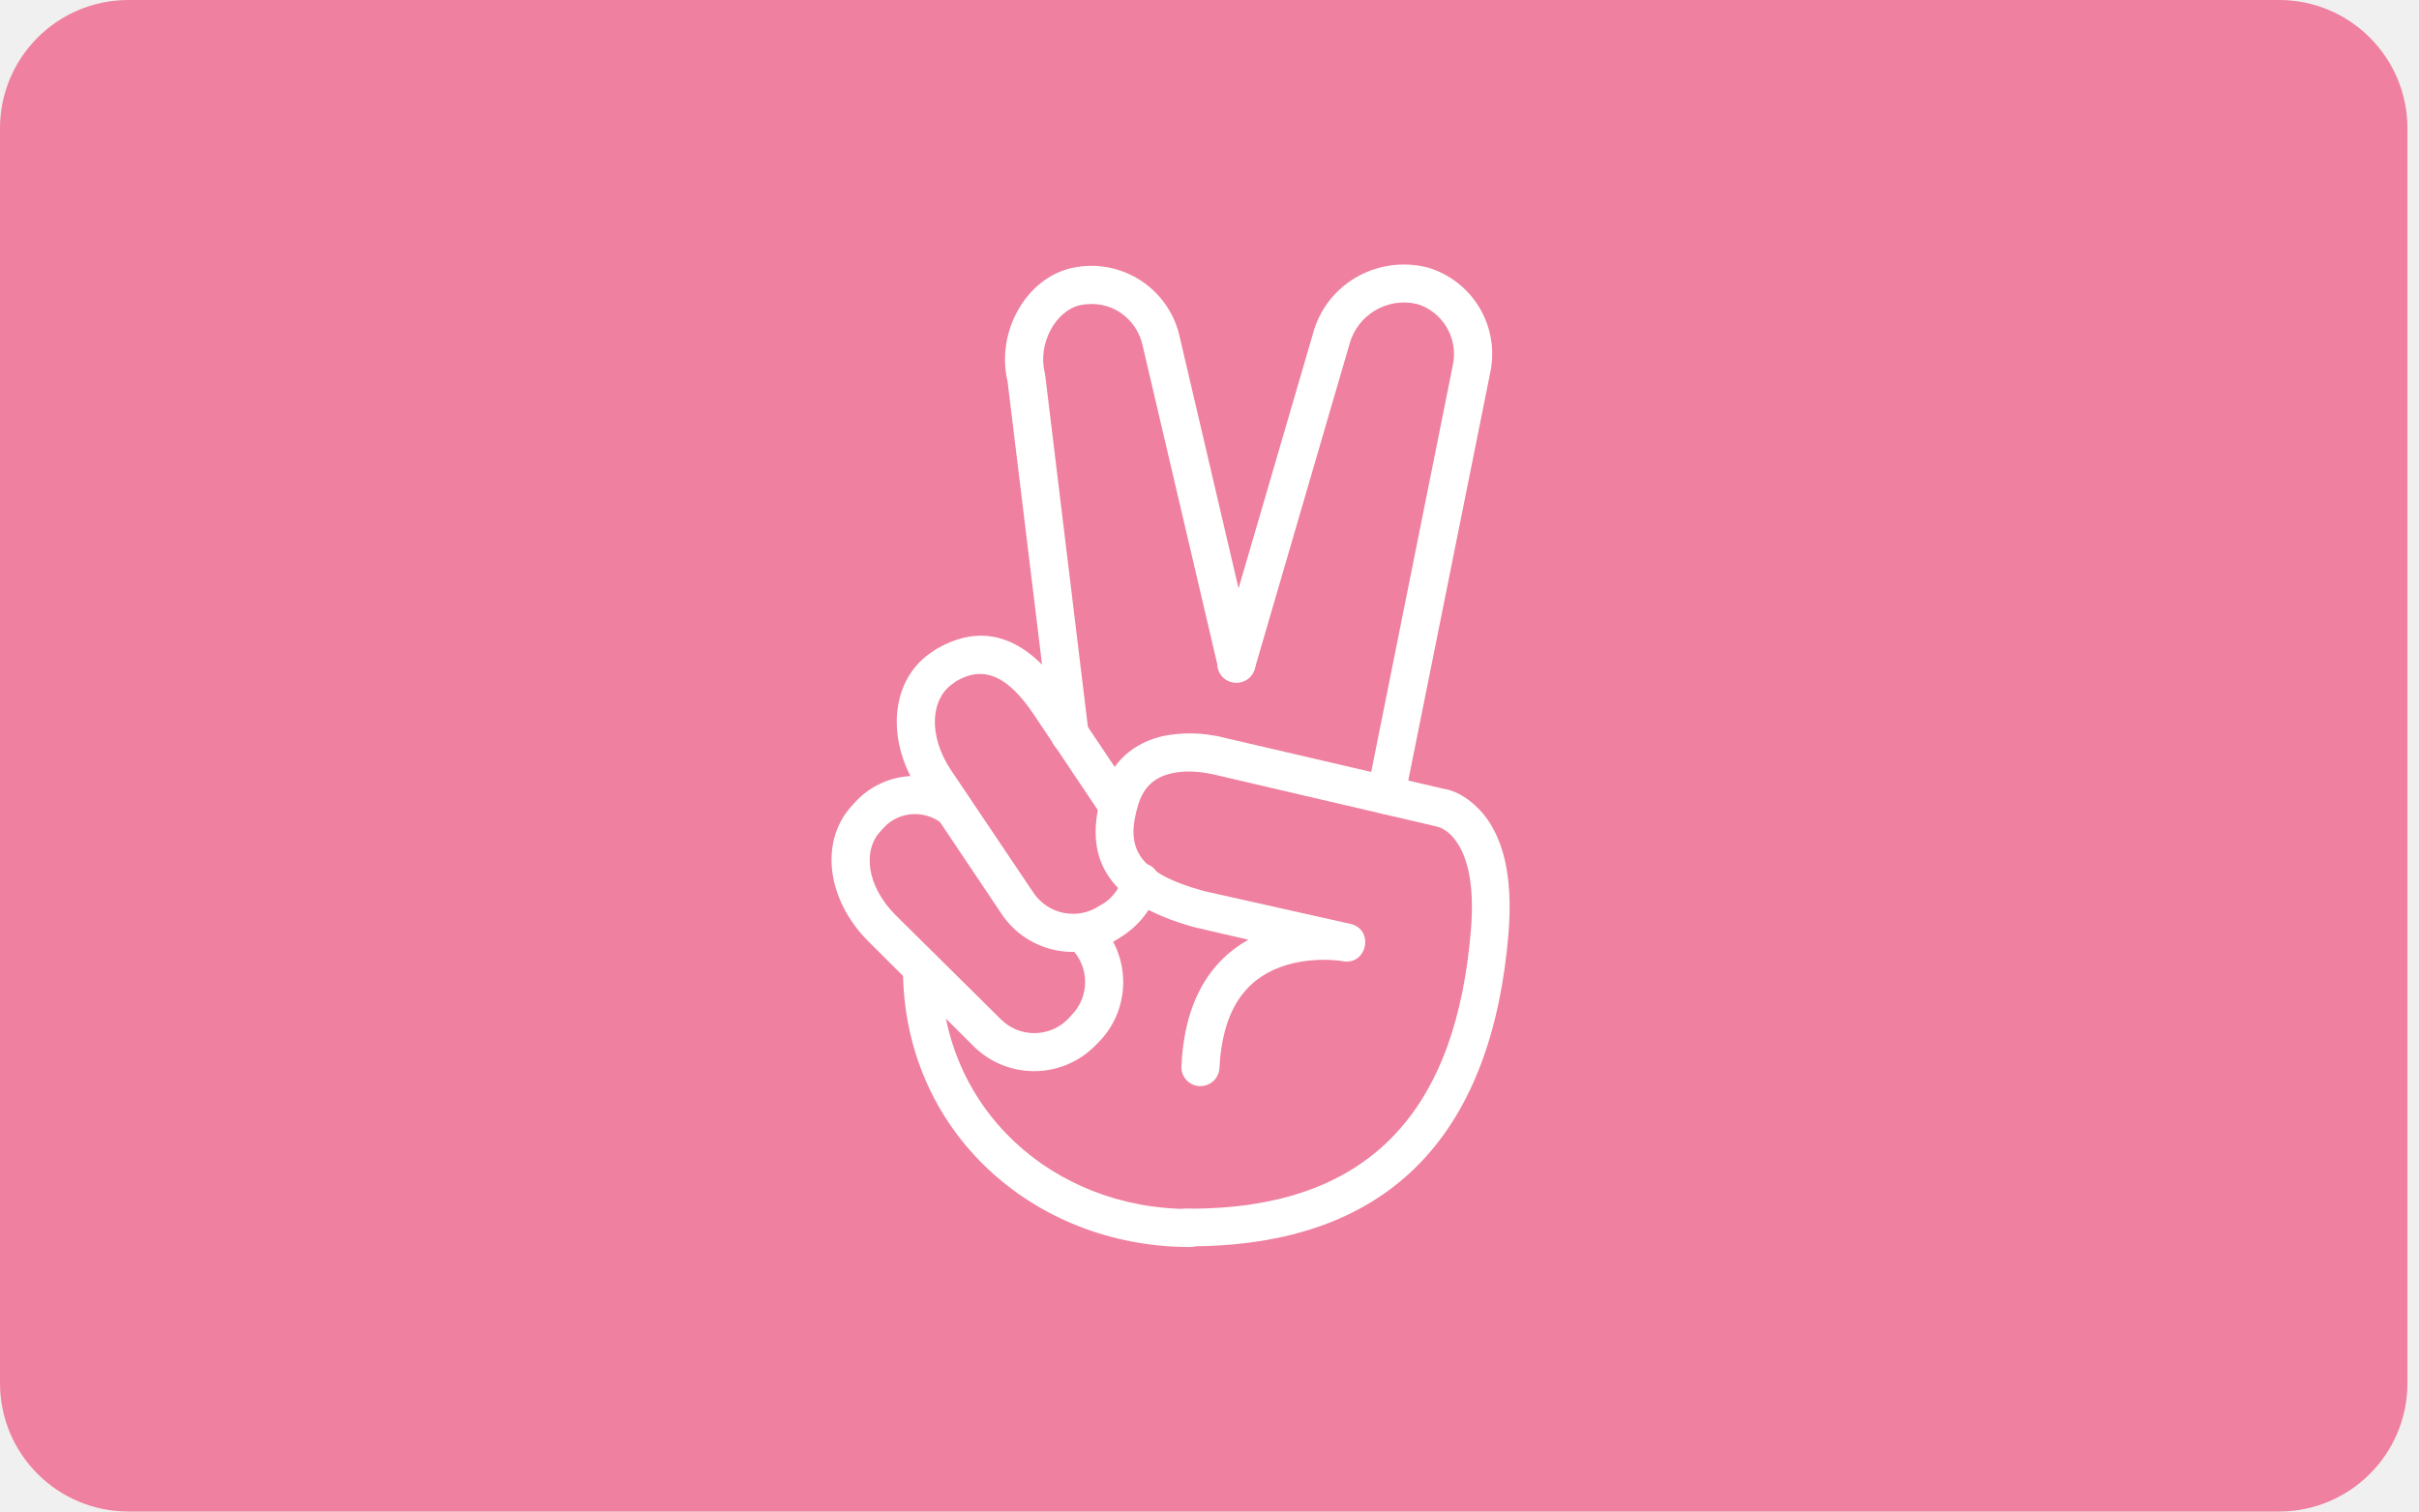
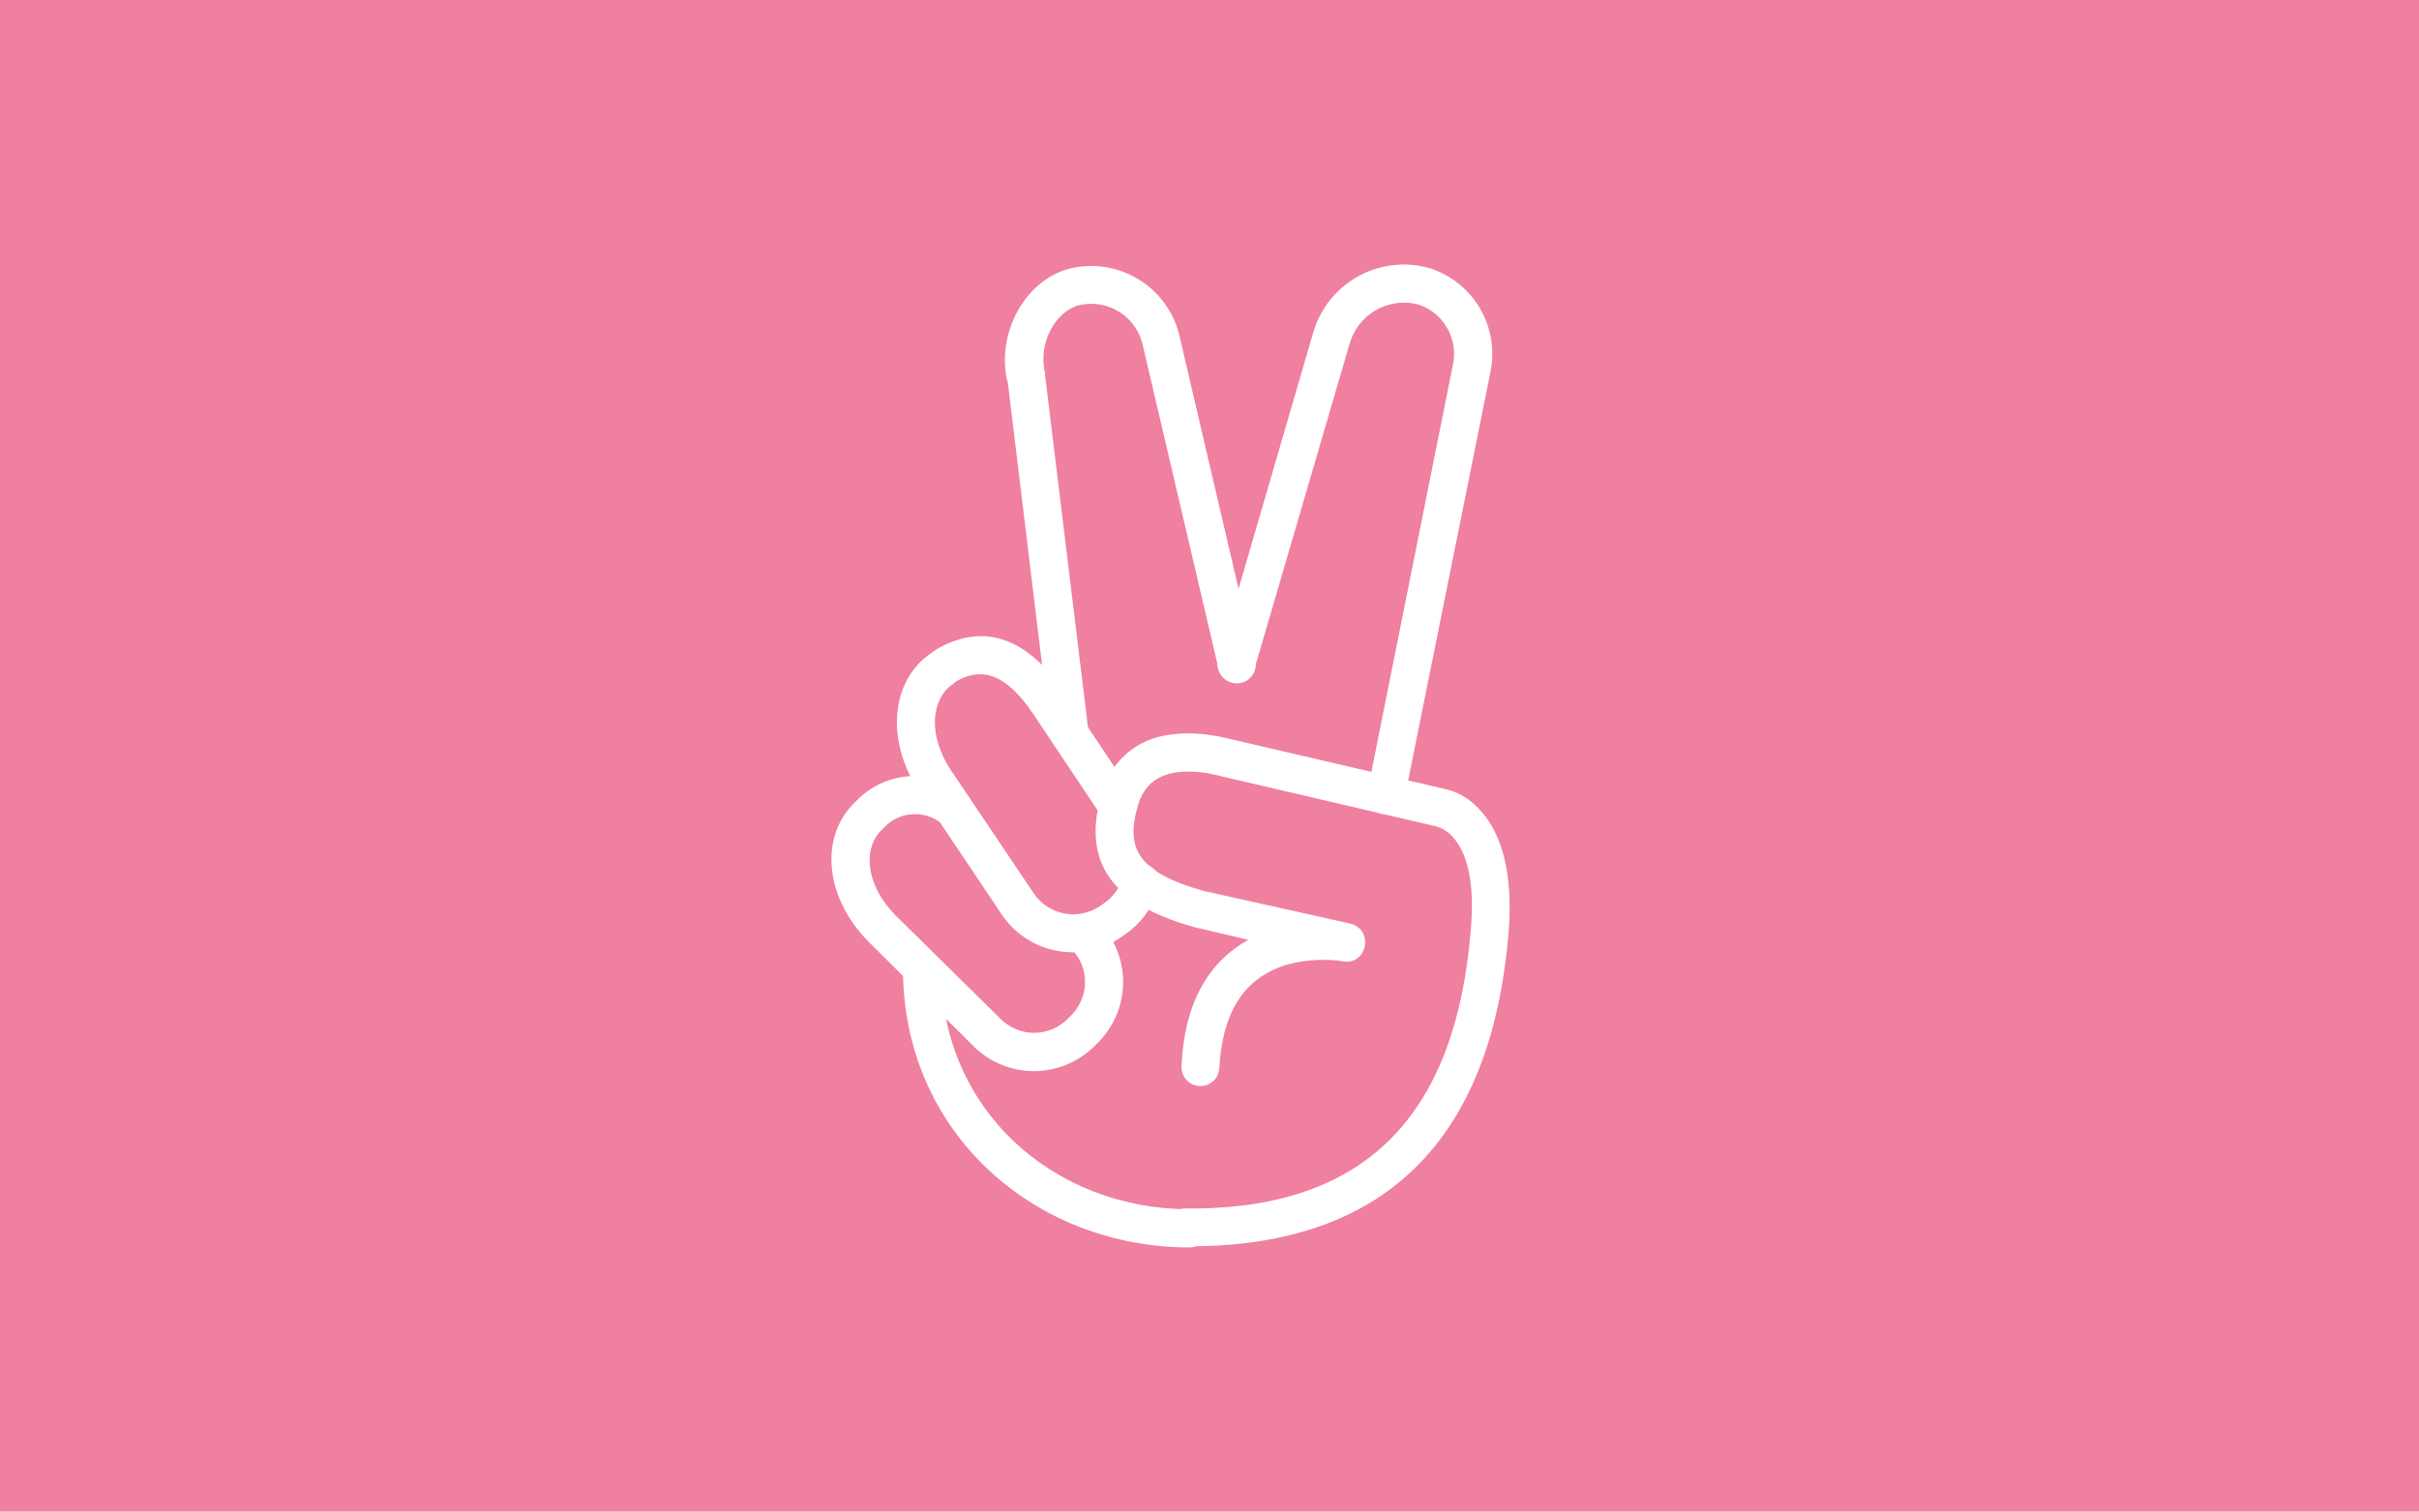
<svg xmlns="http://www.w3.org/2000/svg" width="64" height="40" viewBox="0 0 64 40" fill="none">
-   <path d="M60.297 0h-56.9A3.397 3.397 0 000 3.397v33.206A3.397 3.397 0 003.397 40h56.9a3.397 3.397 0 003.397-3.397V3.397A3.397 3.397 0 0060.297 0z" fill="#EF809F" />
-   <path d="M28.333 25.092c.494.484.503 1.276.019 1.77l-.093.102a1.251 1.251 0 01-1.77.019l-2.795-2.767c-.773-.773-.875-1.723-.39-2.226l.092-.102c.4-.42 1.062-.457 1.518-.103.215.168.531.13.708-.084a.513.513 0 00-.083-.707 2.154 2.154 0 00-2.87.186l-.092.102c-.904.932-.727 2.506.4 3.633l2.804 2.794a2.274 2.274 0 003.204-.046l.102-.103a2.269 2.269 0 00-.046-3.185.492.492 0 00-.708.009.484.484 0 000 .708zm-1.677-15.006l1.146 9.408c.028.27.28.475.559.438a.497.497 0 00.438-.56l-1.146-9.444-.01-.056c-.195-.783.29-1.658.941-1.798.364-.074.746-.01 1.053.196a1.4 1.4 0 01.596.885l1.994 8.513a.502.502 0 10.978-.233L31.22 8.95a2.394 2.394 0 00-2.841-1.863c-1.23.26-2.031 1.695-1.724 3z" fill="#fff" />
-   <path d="M37.163 21.133l2.264-11.27a2.384 2.384 0 00-1.658-2.785c-1.342-.336-2.692.447-3.037 1.77l-2.505 8.578c-.075.27.074.55.344.624.27.075.55-.074.624-.345l2.506-8.588a1.495 1.495 0 011.797-1.07c.671.204 1.09.903.941 1.61l-2.263 11.28c-.056.27.121.54.391.597.28.046.55-.13.596-.4zm-5.691 10.861c-3.586 0-6.576-2.627-6.576-6.362a.5.5 0 00-.503-.503.5.5 0 00-.503.503c0 4.322 3.474 7.368 7.582 7.368a.5.5 0 00.503-.503.501.501 0 00-.503-.503zm-1.77-8.784c-.074.28-.251.531-.493.69l-.112.065a1.26 1.26 0 01-1.751-.335l-2.199-3.27c-.596-.913-.521-1.863.056-2.263l.103-.075c.745-.428 1.369-.102 2.012.838l1.835 2.739a.508.508 0 00.698.14.506.506 0 00.14-.699l-1.835-2.738c-.913-1.323-2.03-1.91-3.381-1.128l-.14.094c-1.08.735-1.21 2.319-.326 3.651l2.198 3.279a2.263 2.263 0 003.14.605l.111-.074a2.29 2.29 0 00.904-1.258.498.498 0 00-.354-.615.492.492 0 00-.606.354z" fill="#fff" />
-   <path d="M33.027 24.868c-1.043.587-1.695 1.677-1.77 3.344a.502.502 0 00.476.531c.28.01.512-.195.53-.475.075-1.509.662-2.32 1.603-2.673.503-.186 1.052-.224 1.537-.177l.12.019c.643.12.848-.839.206-.988l-3.866-.866c-1.807-.494-2.086-1.164-1.751-2.282.149-.484.438-.736.894-.838.298-.066.624-.056.94 0 .094.018.16.027.187.037l5.868 1.37.112.036a.944.944 0 01.298.215c.391.419.615 1.21.503 2.515-.382 4.564-2.505 7.395-7.554 7.349a.499.499 0 00-.01.996c5.664.047 8.142-3.241 8.56-8.271.131-1.565-.157-2.636-.763-3.279-.335-.354-.69-.521-.96-.559l-5.802-1.35c-.038-.01-.13-.037-.261-.056a3.611 3.611 0 00-1.341.01c-.783.176-1.379.67-1.63 1.527-.485 1.611.027 2.878 2.468 3.54l1.406.325z" fill="#fff" />
+   <rect width="64" height="40" fill="#EF809F" />
+   <path d="M28.33 25.1C28.83 25.58 28.83 26.37 28.35 26.86L28.25 26.96C28.019 27.195 27.704 27.328 27.374 27.332C27.044 27.336 26.727 27.209 26.49 26.98L23.69 24.22C22.92 23.44 22.82 22.49 23.3 21.99L23.4 21.89C23.8 21.47 24.46 21.43 24.91 21.79C25.13 21.95 25.44 21.91 25.62 21.7C25.699 21.595 25.735 21.464 25.72 21.334C25.705 21.204 25.641 21.084 25.54 21C25.124 20.67 24.6 20.506 24.07 20.54C23.541 20.573 23.042 20.801 22.67 21.18L22.57 21.28C21.67 22.21 21.85 23.78 22.97 24.91L25.78 27.71C26.212 28.126 26.791 28.354 27.39 28.345C27.99 28.335 28.561 28.089 28.98 27.66L29.08 27.56C29.494 27.13 29.722 26.554 29.715 25.957C29.707 25.36 29.465 24.79 29.04 24.37C28.945 24.28 28.819 24.23 28.688 24.232C28.557 24.234 28.432 24.287 28.34 24.38C28.291 24.425 28.251 24.48 28.224 24.541C28.197 24.602 28.183 24.668 28.183 24.735C28.183 24.802 28.197 24.868 28.224 24.929C28.251 24.99 28.291 25.045 28.34 25.09L28.33 25.1ZM26.66 10.09L27.8 19.49C27.807 19.556 27.828 19.62 27.86 19.677C27.892 19.735 27.936 19.786 27.988 19.827C28.04 19.868 28.1 19.898 28.164 19.916C28.227 19.934 28.294 19.938 28.36 19.93C28.426 19.923 28.49 19.902 28.547 19.87C28.605 19.838 28.656 19.794 28.697 19.742C28.738 19.69 28.768 19.63 28.786 19.566C28.804 19.503 28.808 19.436 28.8 19.37L27.65 9.93V9.87C27.45 9.09 27.93 8.21 28.58 8.07C28.761 8.032 28.948 8.029 29.13 8.064C29.312 8.098 29.485 8.168 29.64 8.27C29.794 8.372 29.926 8.502 30.029 8.655C30.132 8.808 30.203 8.979 30.24 9.16L32.23 17.66C32.241 17.728 32.265 17.793 32.302 17.852C32.339 17.91 32.388 17.96 32.445 17.998C32.502 18.037 32.567 18.063 32.635 18.075C32.703 18.088 32.772 18.086 32.84 18.07C32.907 18.054 32.97 18.024 33.025 17.983C33.08 17.941 33.126 17.889 33.16 17.829C33.194 17.769 33.215 17.702 33.222 17.634C33.228 17.565 33.221 17.496 33.2 17.43L31.22 8.95C31.156 8.641 31.031 8.348 30.854 8.088C30.676 7.827 30.449 7.604 30.185 7.432C29.922 7.259 29.626 7.14 29.317 7.081C29.007 7.023 28.689 7.026 28.38 7.09C27.15 7.35 26.35 8.79 26.65 10.09H26.66Z" fill="white" />
+   <path d="M37.16 21.13L39.43 9.86C39.555 9.273 39.453 8.66 39.146 8.144C38.838 7.629 38.346 7.248 37.77 7.08C37.132 6.915 36.455 7.008 35.886 7.34C35.317 7.671 34.901 8.214 34.73 8.85L32.23 17.43C32.212 17.493 32.206 17.559 32.213 17.624C32.22 17.69 32.24 17.753 32.272 17.81C32.303 17.868 32.346 17.919 32.397 17.96C32.448 18.001 32.507 18.032 32.57 18.05C32.634 18.068 32.7 18.073 32.766 18.066C32.832 18.058 32.895 18.037 32.953 18.005C33.011 17.972 33.062 17.928 33.102 17.876C33.143 17.824 33.173 17.764 33.19 17.7L35.7 9.12C35.801 8.742 36.046 8.419 36.382 8.219C36.719 8.019 37.12 7.958 37.5 8.05C38.17 8.25 38.59 8.95 38.44 9.65L36.18 20.94C36.165 21.005 36.164 21.072 36.176 21.138C36.188 21.204 36.212 21.266 36.249 21.322C36.285 21.378 36.332 21.426 36.387 21.463C36.443 21.501 36.505 21.527 36.57 21.54C36.85 21.58 37.12 21.4 37.17 21.14L37.16 21.13ZM31.47 32C27.89 32 24.9 29.38 24.9 25.64C24.9 25.507 24.847 25.38 24.754 25.286C24.66 25.193 24.533 25.14 24.4 25.14C24.334 25.139 24.267 25.151 24.206 25.175C24.144 25.2 24.087 25.236 24.04 25.283C23.992 25.329 23.955 25.385 23.929 25.446C23.903 25.508 23.89 25.573 23.89 25.64C23.89 29.96 27.36 33.01 31.47 33.01C31.603 33.01 31.73 32.957 31.824 32.864C31.917 32.77 31.97 32.643 31.97 32.51C31.97 32.377 31.917 32.25 31.824 32.156C31.73 32.063 31.603 32.01 31.47 32.01V32ZM29.7 23.22C29.623 23.503 29.445 23.749 29.2 23.91L29.1 23.98C28.963 24.073 28.809 24.137 28.646 24.17C28.484 24.203 28.317 24.204 28.154 24.173C27.992 24.141 27.837 24.078 27.699 23.986C27.561 23.895 27.442 23.777 27.35 23.64L25.15 20.37C24.55 19.46 24.63 18.51 25.2 18.11L25.3 18.03C26.05 17.6 26.68 17.93 27.32 18.87L29.15 21.61C29.186 21.666 29.233 21.713 29.288 21.751C29.343 21.788 29.405 21.814 29.471 21.827C29.536 21.84 29.603 21.84 29.668 21.827C29.733 21.813 29.795 21.787 29.85 21.75C29.906 21.714 29.953 21.667 29.991 21.611C30.028 21.556 30.054 21.494 30.067 21.429C30.08 21.364 30.08 21.297 30.067 21.232C30.053 21.167 30.027 21.105 29.99 21.05L28.16 18.31C27.24 16.99 26.13 16.41 24.78 17.18L24.64 17.28C23.56 18.01 23.43 19.6 24.31 20.93L26.51 24.21C26.677 24.456 26.89 24.666 27.138 24.829C27.386 24.992 27.664 25.105 27.956 25.16C28.247 25.216 28.547 25.214 28.838 25.154C29.128 25.094 29.404 24.977 29.65 24.81L29.75 24.74C30.191 24.439 30.513 23.993 30.66 23.48C30.694 23.353 30.676 23.217 30.61 23.103C30.545 22.989 30.437 22.905 30.31 22.87C30.184 22.839 30.051 22.858 29.939 22.924C29.827 22.989 29.745 23.095 29.71 23.22H29.7Z" fill="white" />
+   <path d="M33.03 24.87C31.98 25.45 31.33 26.54 31.26 28.21C31.256 28.276 31.265 28.341 31.286 28.404C31.308 28.466 31.341 28.523 31.385 28.573C31.429 28.622 31.482 28.662 31.541 28.691C31.6 28.719 31.664 28.736 31.73 28.74C31.796 28.744 31.861 28.735 31.924 28.714C31.986 28.692 32.043 28.659 32.093 28.615C32.142 28.571 32.182 28.518 32.211 28.459C32.239 28.4 32.256 28.336 32.26 28.27C32.34 26.76 32.93 25.95 33.86 25.59C34.36 25.41 34.92 25.37 35.4 25.42L35.52 25.44C36.17 25.56 36.37 24.6 35.72 24.44L31.86 23.58C30.06 23.08 29.78 22.42 30.11 21.3C30.26 20.82 30.55 20.56 31.01 20.46C31.31 20.4 31.63 20.41 31.95 20.46L32.13 20.5L38 21.87L38.11 21.91C38.223 21.96 38.325 22.031 38.41 22.12C38.81 22.54 39.03 23.33 38.91 24.64C38.53 29.2 36.41 32.04 31.36 31.98C31.227 31.979 31.1 32.03 31.005 32.123C30.91 32.216 30.856 32.342 30.855 32.475C30.854 32.608 30.905 32.735 30.998 32.83C31.091 32.925 31.217 32.979 31.35 32.98C37.01 33.03 39.49 29.74 39.91 24.71C40.04 23.15 39.75 22.07 39.15 21.43C38.901 21.142 38.563 20.945 38.19 20.87L32.39 19.52C32.35 19.52 32.25 19.48 32.12 19.47C31.677 19.386 31.223 19.386 30.78 19.47C30.392 19.546 30.033 19.729 29.744 20C29.456 20.271 29.25 20.617 29.15 21C28.67 22.61 29.18 23.88 31.62 24.54L33.02 24.87H33.03Z" fill="white" />
</svg>
